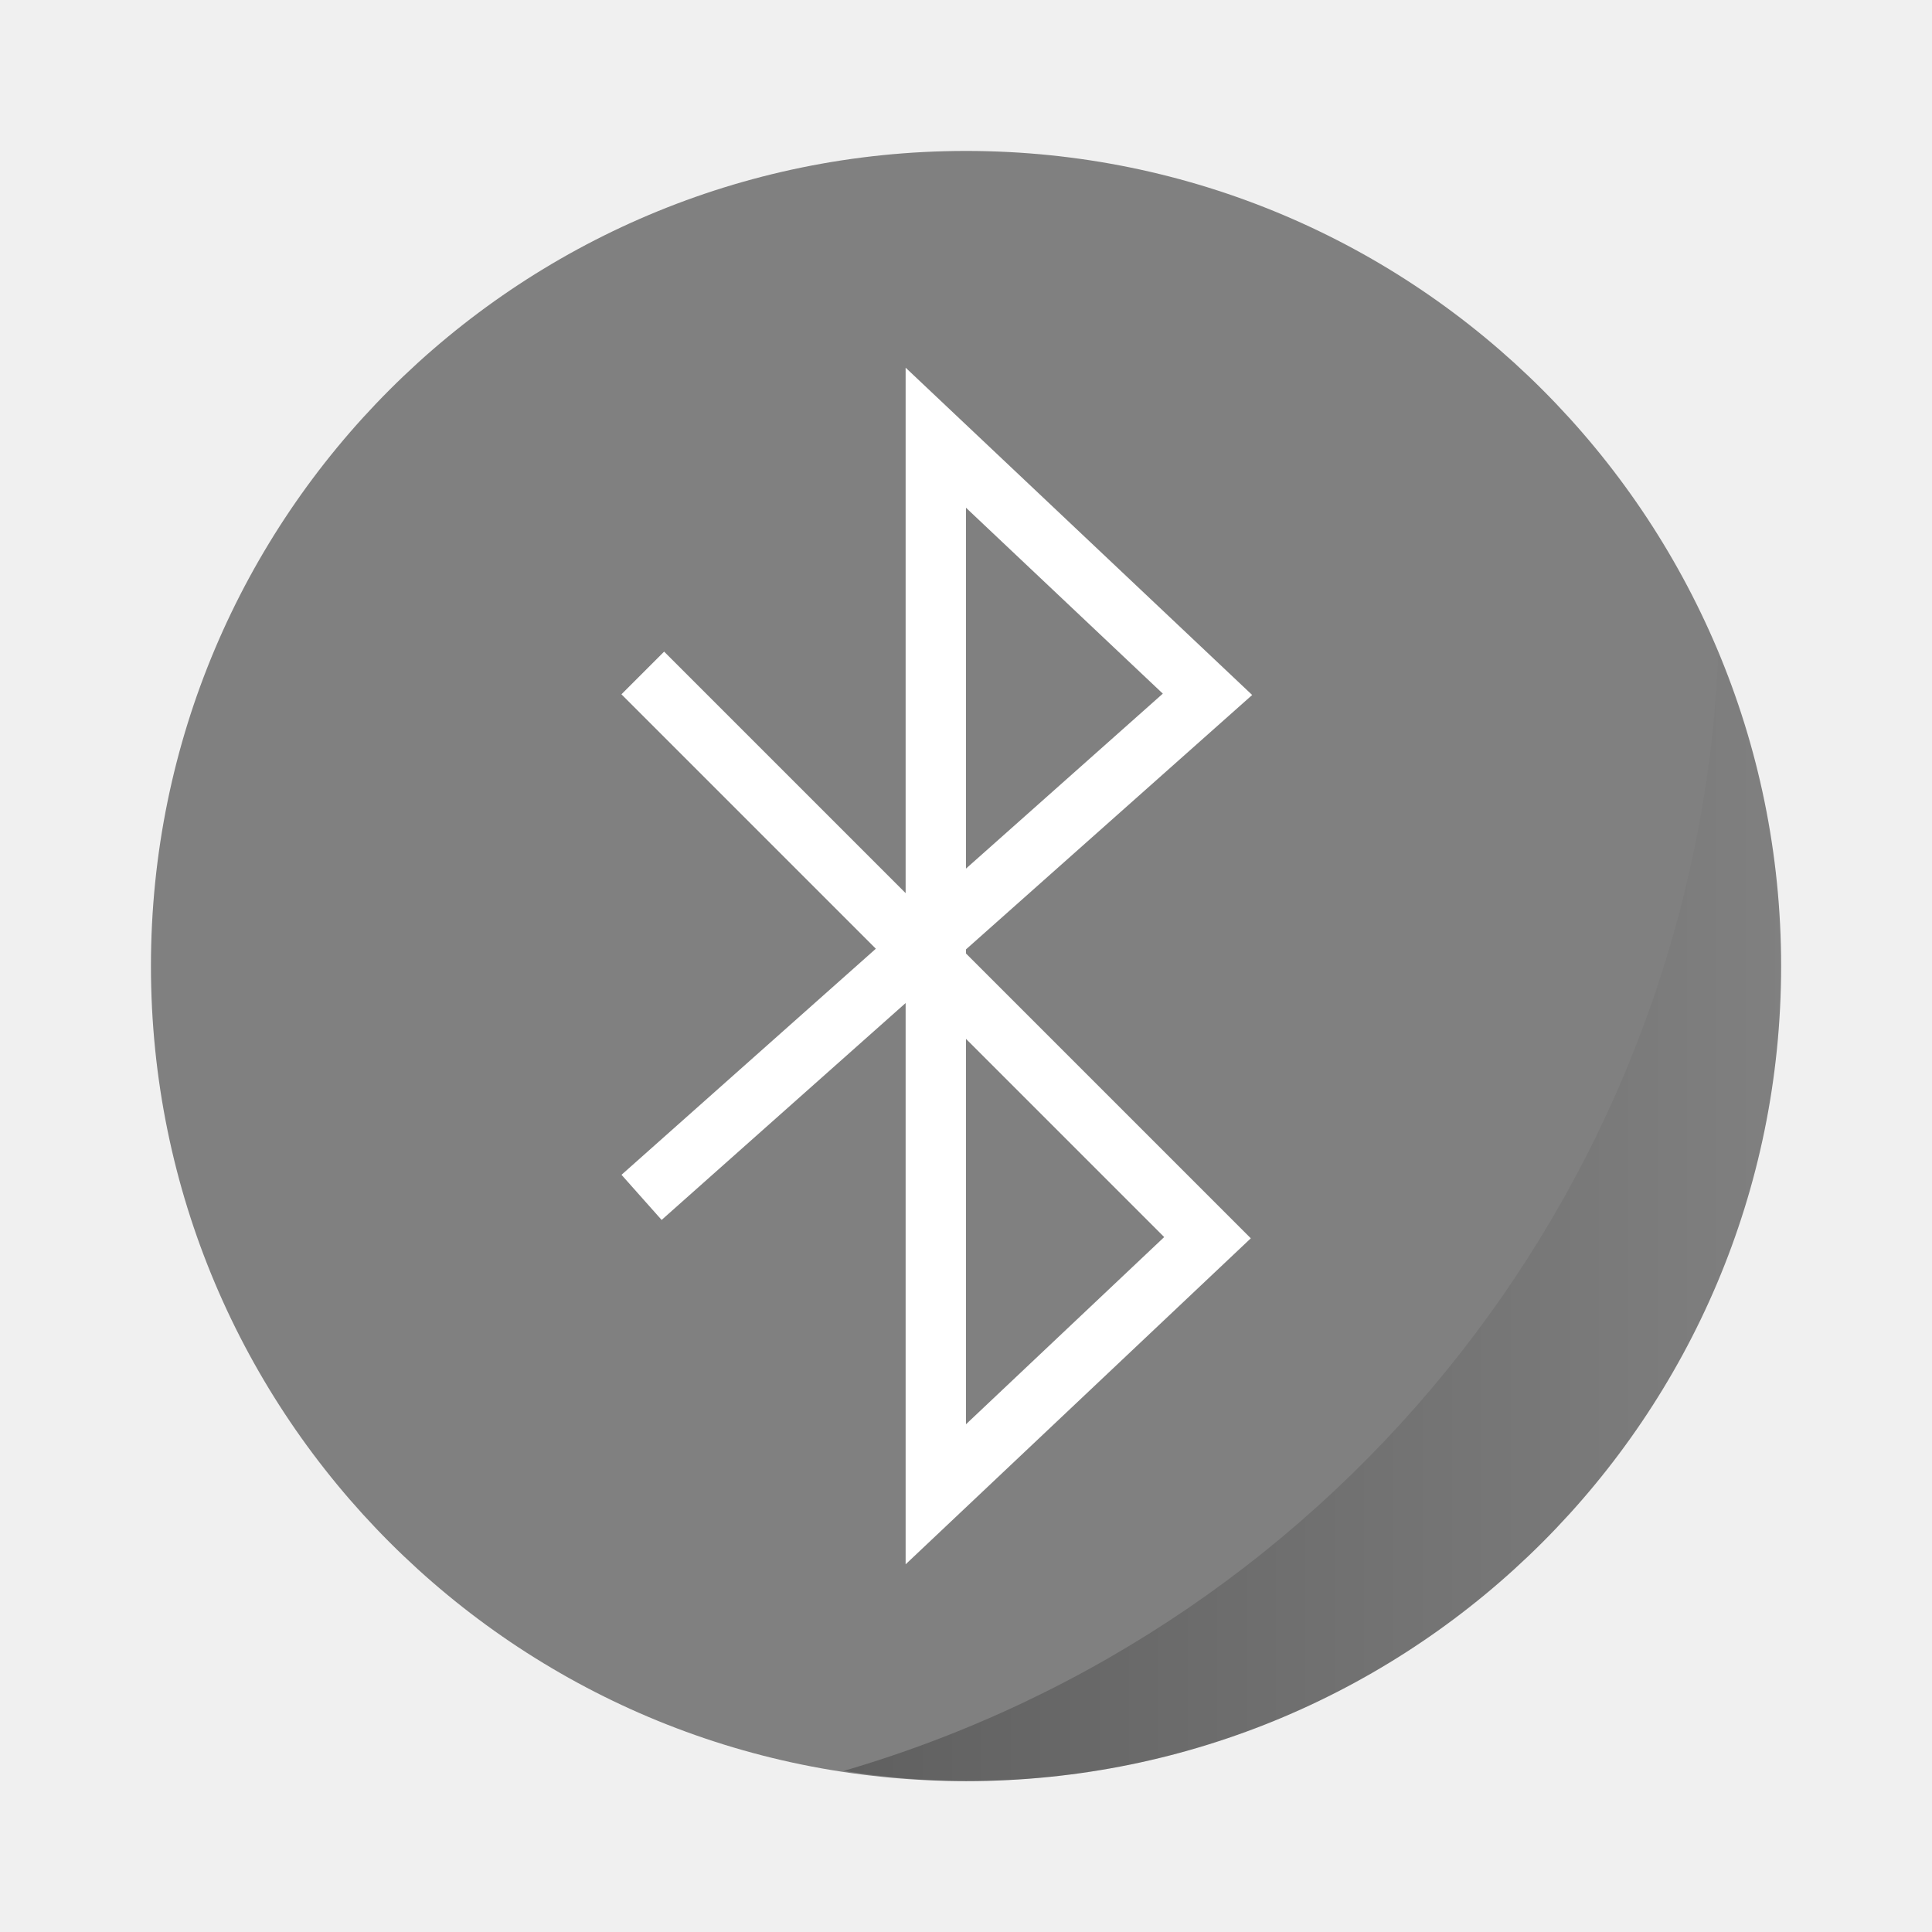
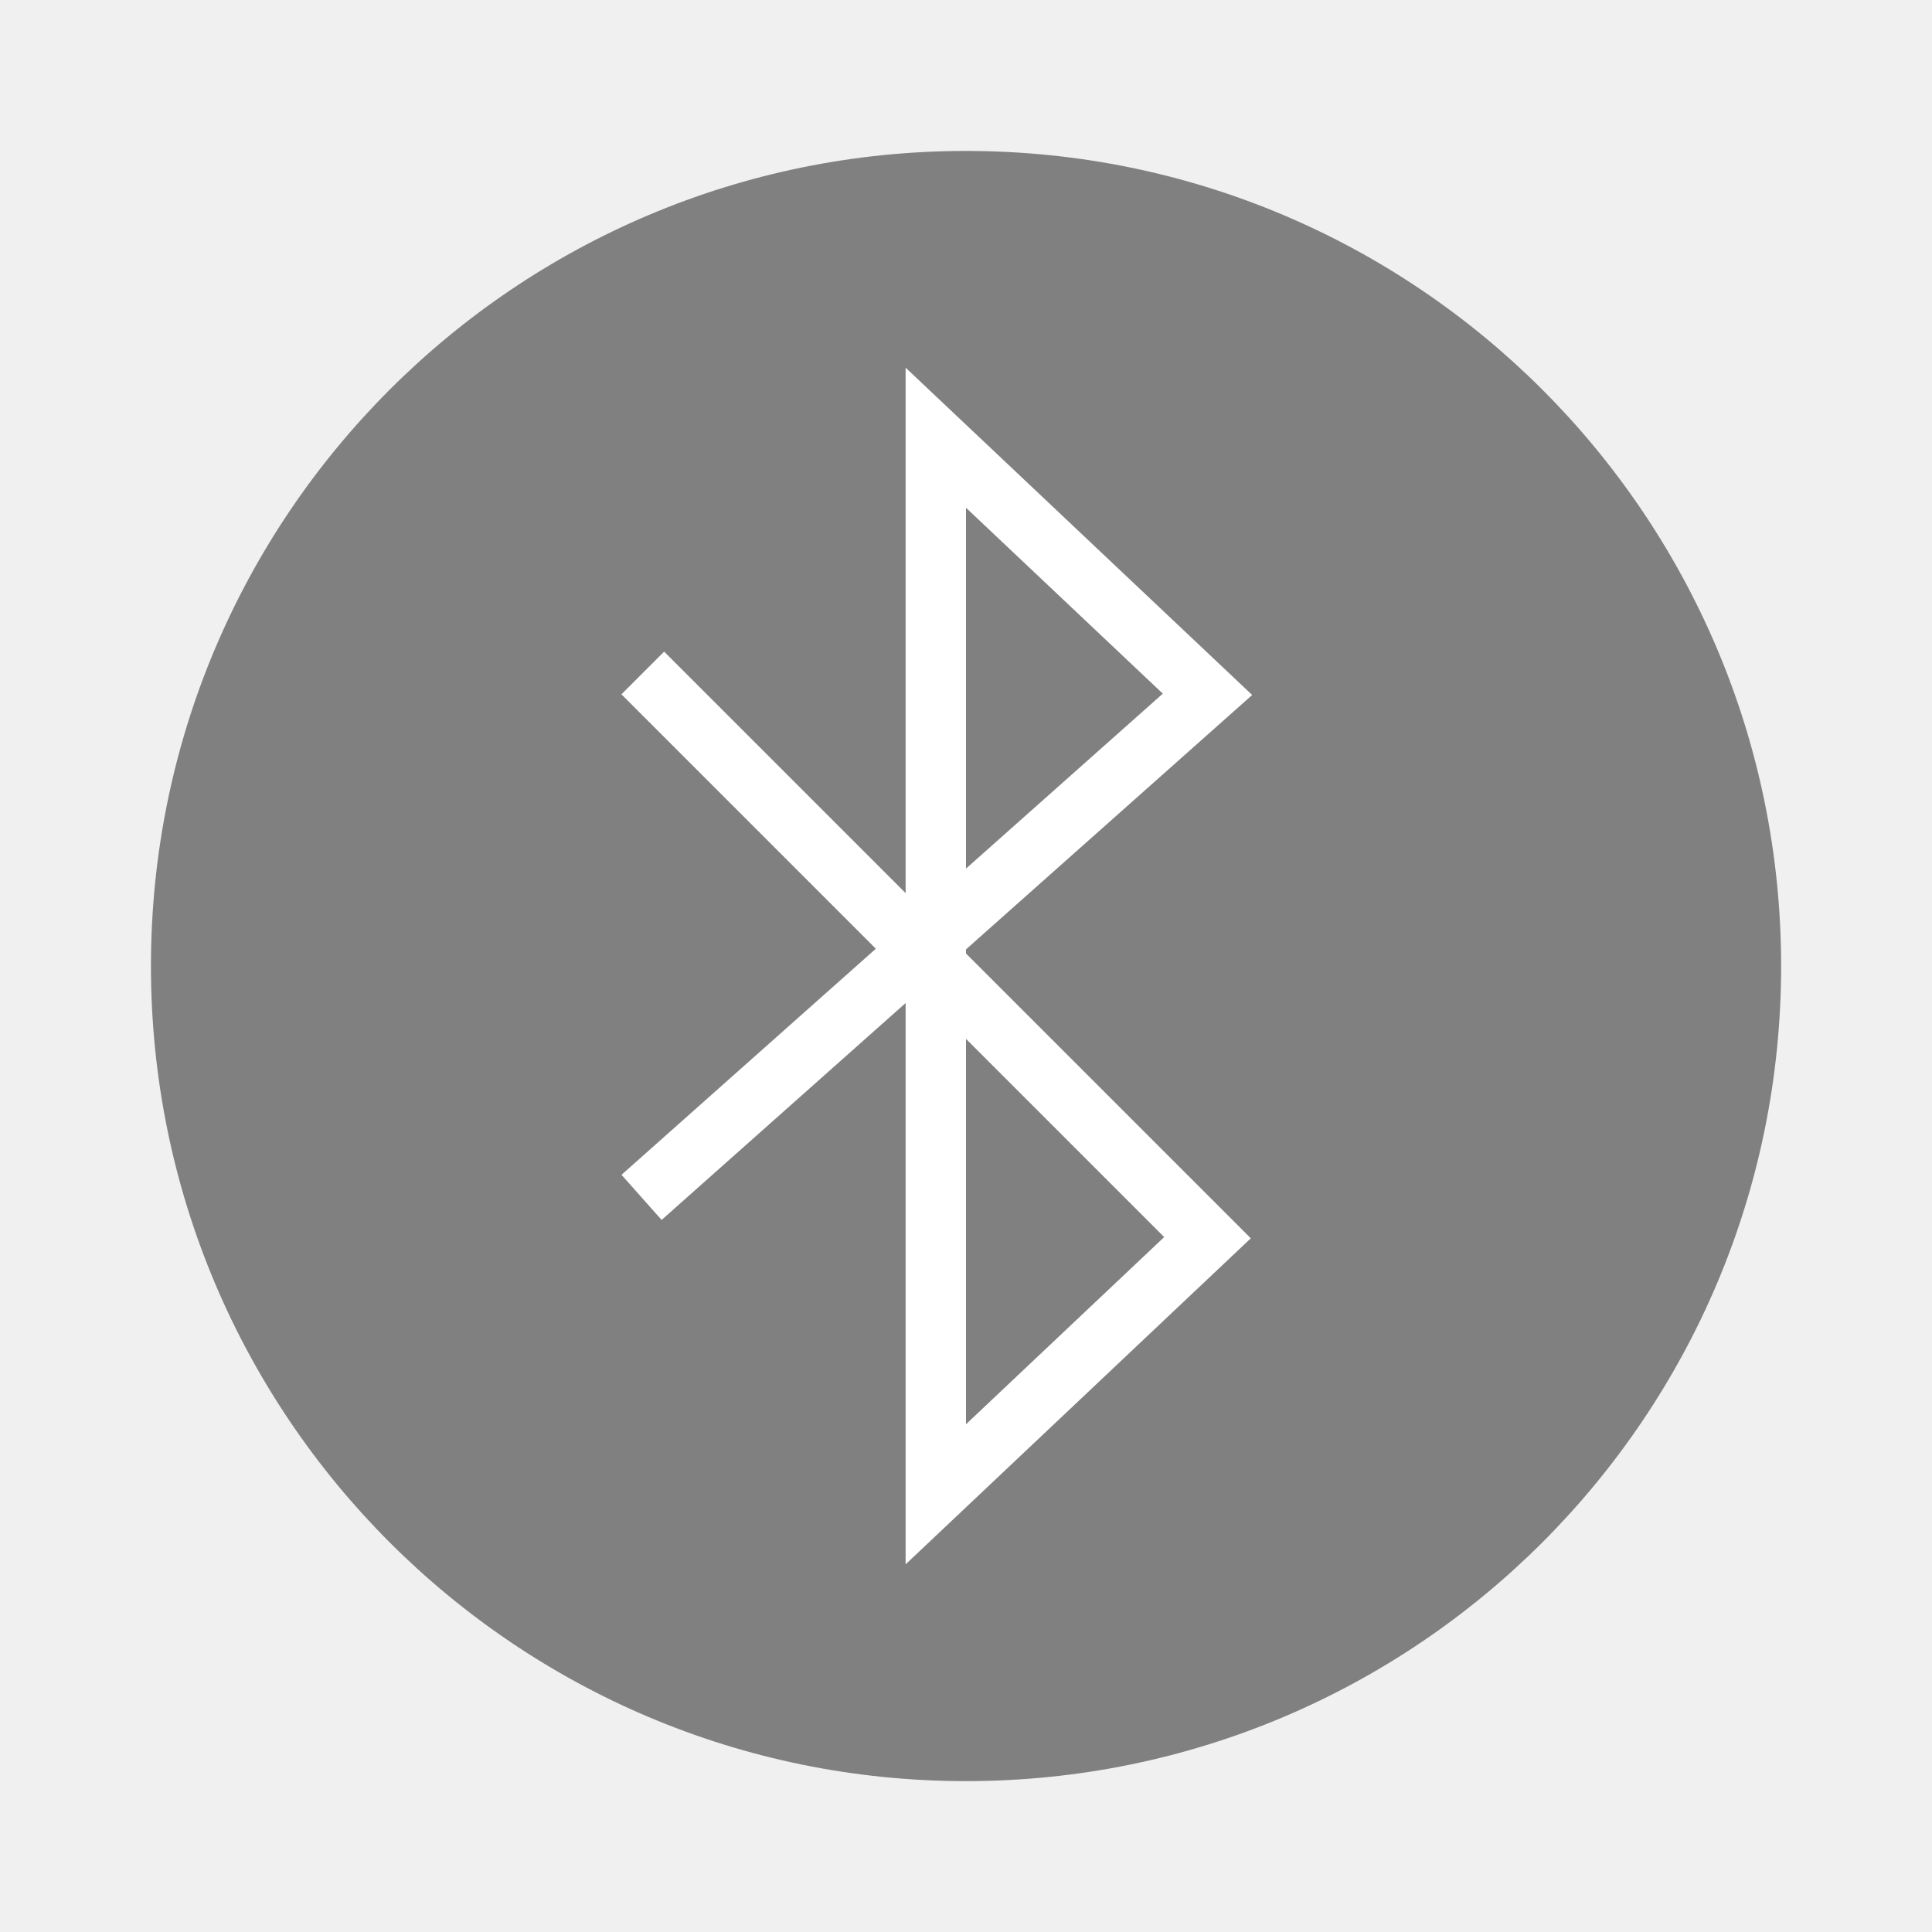
<svg xmlns="http://www.w3.org/2000/svg" width="64" height="64" version="1">
-   <defs>
-     <linearGradient id="b" x1="28.1" x2="58" y1="40.028" y2="40.028" gradientUnits="userSpaceOnUse">
-       <stop offset="0" />
-       <stop stop-opacity="0" offset="1" />
-     </linearGradient>
-   </defs>
  <g transform="matrix(1.0385 0 0 1.0385 -1.2308 -1.2308)" stroke-width=".927">
    <circle cx="32" cy="32" r="26" fill="#808080" style="paint-order:markers stroke fill" />
-     <path d="m56 22.057a38.848 38.848 0 0 1-27.9 35.617 26 26 0 0 0 3.9 0.326 26 26 0 0 0 26-26 26 26 0 0 0-2-9.943z" fill="url(#b)" opacity=".25" style="paint-order:markers stroke fill" />
  </g>
  <path d="m22 23 18 18-9 8.5v-35l9 8.5-18 16" fill="none" stroke="#fff" stroke-linecap="square" stroke-width="2" />
</svg>
